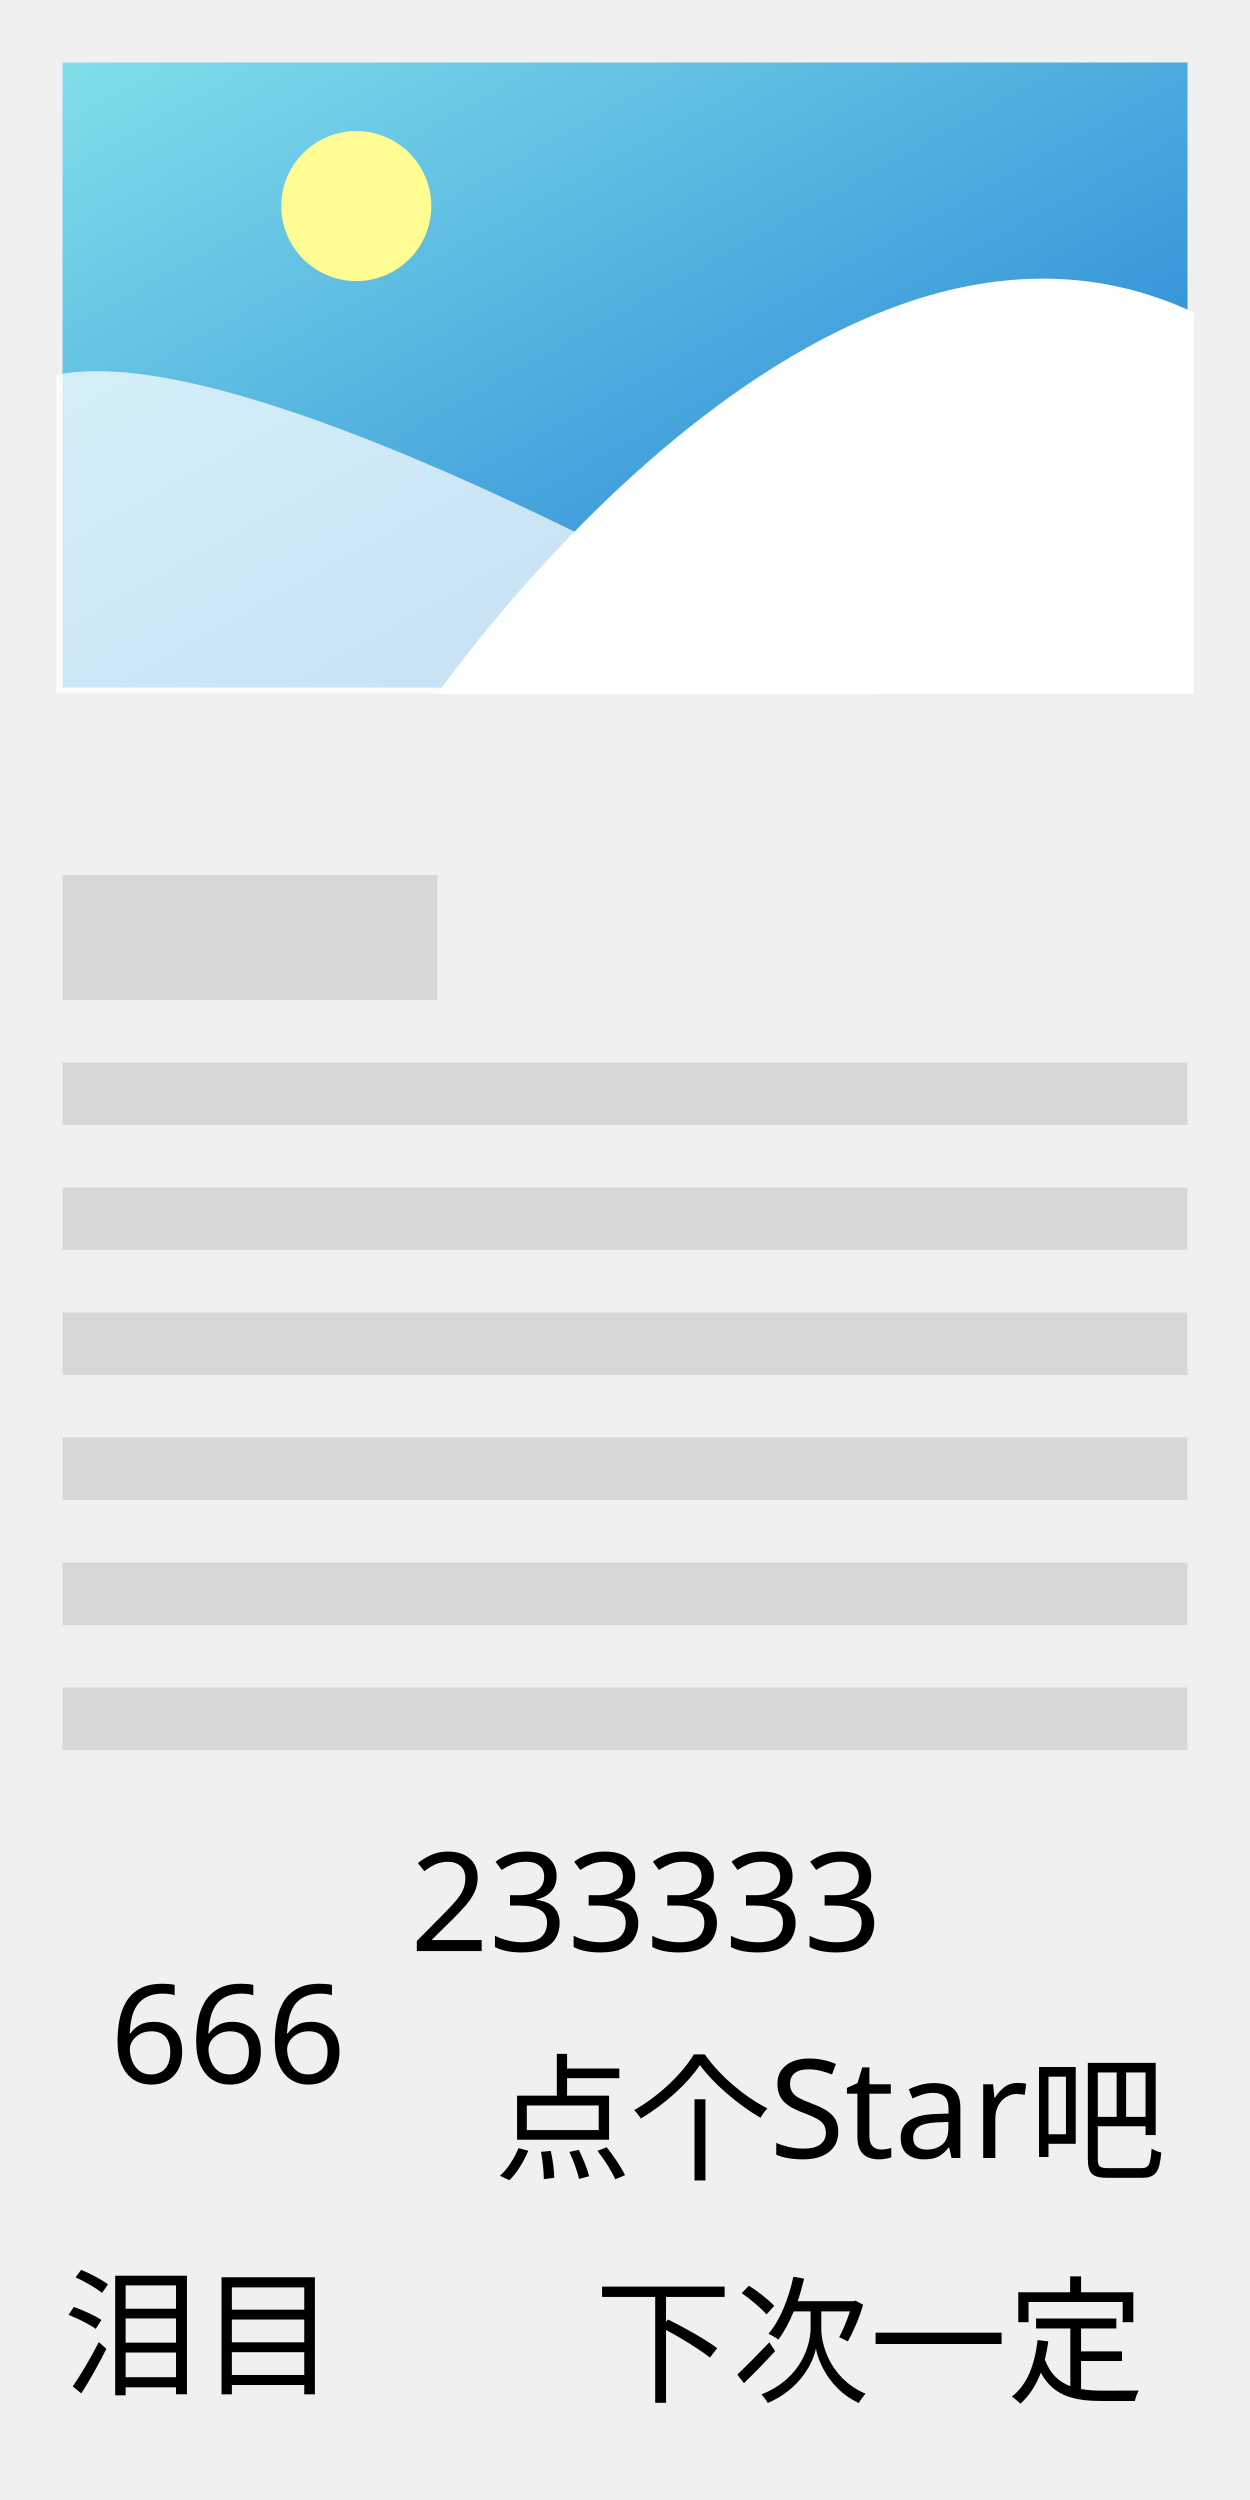
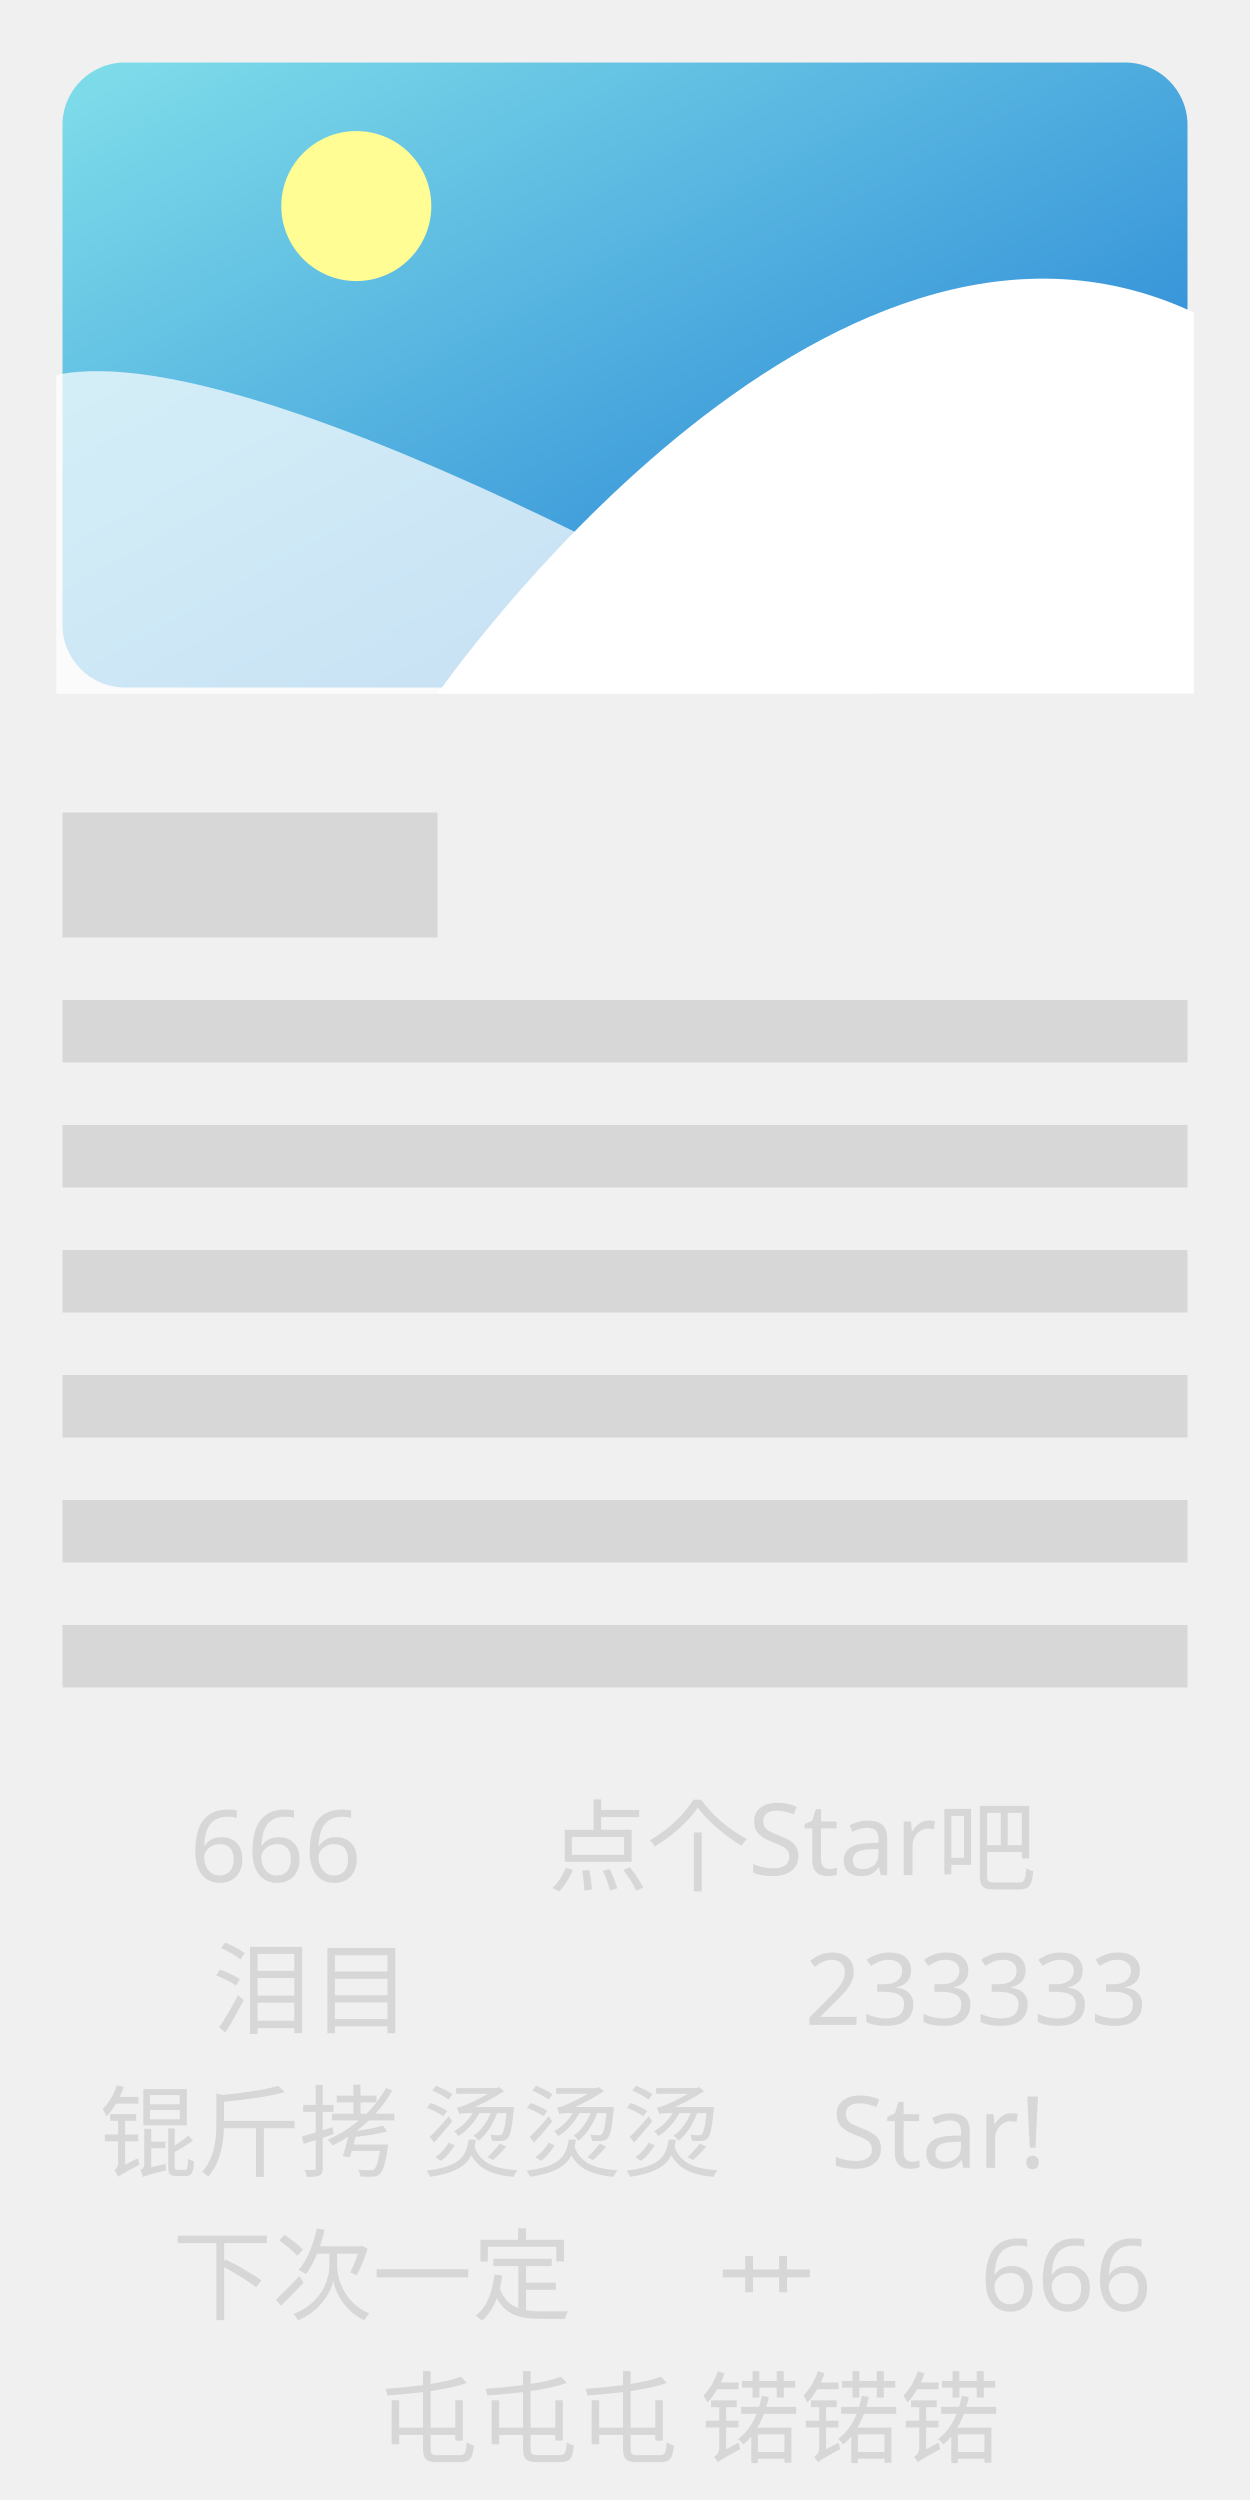
<svg xmlns="http://www.w3.org/2000/svg" xmlns:xlink="http://www.w3.org/1999/xlink" width="200" height="400" version="1.1" id="svg5">
  <defs id="defs2">
    <linearGradient xlink:href="#linearGradient851" id="linearGradient853-8" x1="2.7755576e-17" y1="-1.3877788e-17" x2="26.458" y2="26.458" gradientUnits="userSpaceOnUse" gradientTransform="matrix(6.803149,0,0,3.779527,9.999994,10)" />
    <linearGradient id="linearGradient851">
      <stop style="stop-color:#80deea;stop-opacity:1" offset="0" id="stop847" />
      <stop style="stop-color:#1976d2;stop-opacity:1" offset="1" id="stop849" />
    </linearGradient>
  </defs>
  <g id="layer1">
-     <rect style="fill:url(#linearGradient853-8);fill-opacity:1;stroke-width:0" id="rect839-1" width="180" height="100" x="10" y="10" />
+     <rect style="fill:url(#linearGradient853-8);fill-opacity:1;stroke-width:0" id="rect839-1" width="180" height="100" x="10" y="10" ry="10" />
    <circle style="fill:#fffd93;fill-opacity:1;stroke-width:10.583;stroke-linecap:round;stroke-linejoin:round;stroke-dashoffset:4" id="path1499" cx="57.007" cy="32.97" r="12" />
    <path style="fill:#ffffff;fill-opacity:0.722;stroke:none;stroke-width:0.265px;stroke-linecap:butt;stroke-linejoin:miter;stroke-opacity:1" d="M 9,111 V 60 c 34.009,-7.187 131,51 131,51" id="path1473" />
    <path style="fill:#ffffff;fill-opacity:1;stroke:none;stroke-width:0.265px;stroke-linecap:butt;stroke-linejoin:miter;stroke-opacity:1" d="m 70,111 c 0,0 61.597,-88.884 121,-61 v 61" id="path1475" />
-     <rect style="fill:#d7d7d7;fill-opacity:1;stroke:none;stroke-width:1;stroke-linecap:round;stroke-linejoin:round;stroke-miterlimit:4;stroke-dasharray:none;stroke-dashoffset:4;stroke-opacity:1" id="rect4785" width="60" height="20" x="10" y="140" />
-     <rect style="fill:#d7d7d7;fill-opacity:1;stroke:none;stroke-width:1;stroke-linecap:round;stroke-linejoin:round;stroke-miterlimit:4;stroke-dasharray:none;stroke-dashoffset:4;stroke-opacity:1" id="rect4787" width="180" height="10" x="10" y="170" />
-     <rect style="fill:#d7d7d7;fill-opacity:1;stroke:none;stroke-width:1;stroke-linecap:round;stroke-linejoin:round;stroke-miterlimit:4;stroke-dasharray:none;stroke-dashoffset:4;stroke-opacity:1" id="rect4787-7" width="180" height="10" x="10" y="190" />
-     <rect style="fill:#d7d7d7;fill-opacity:1;stroke:none;stroke-width:1;stroke-linecap:round;stroke-linejoin:round;stroke-miterlimit:4;stroke-dasharray:none;stroke-dashoffset:4;stroke-opacity:1" id="rect4787-3" width="180" height="10" x="10" y="210" />
-     <rect style="fill:#d7d7d7;fill-opacity:1;stroke:none;stroke-width:1;stroke-linecap:round;stroke-linejoin:round;stroke-miterlimit:4;stroke-dasharray:none;stroke-dashoffset:4;stroke-opacity:1" id="rect4787-6" width="180" height="10" x="10" y="230" />
-     <rect style="fill:#d7d7d7;fill-opacity:1;stroke:none;stroke-width:1;stroke-linecap:round;stroke-linejoin:round;stroke-miterlimit:4;stroke-dasharray:none;stroke-dashoffset:4;stroke-opacity:1" id="rect4787-6-3" width="180" height="10" x="10" y="250" />
-     <rect style="fill:#d7d7d7;fill-opacity:1;stroke:none;stroke-width:1;stroke-linecap:round;stroke-linejoin:round;stroke-miterlimit:4;stroke-dasharray:none;stroke-dashoffset:4;stroke-opacity:1" id="rect4787-5" width="180" height="10" x="10" y="270" />
-     <text xml:space="preserve" style="font-style:normal;font-weight:normal;font-size:22px;line-height:1.25;font-family:sans-serif;fill:#000000;fill-opacity:1;stroke:none" x="17.601" y="333.319" id="text10785">
-       <tspan id="tspan10783" x="17.601" y="333.319" style="font-size:22px">666</tspan>
+     <rect style="fill:#d7d7d7;fill-opacity:1;stroke:none;stroke-width:1;stroke-linecap:round;stroke-linejoin:round;stroke-miterlimit:4;stroke-dasharray:none;stroke-dashoffset:4;stroke-opacity:1" id="rect4785" width="60" height="20" x="10" y="130" />
+     <rect style="fill:#d7d7d7;fill-opacity:1;stroke:none;stroke-width:1;stroke-linecap:round;stroke-linejoin:round;stroke-miterlimit:4;stroke-dasharray:none;stroke-dashoffset:4;stroke-opacity:1" id="rect4787" width="180" height="10" x="10" y="160" />
+     <rect style="fill:#d7d7d7;fill-opacity:1;stroke:none;stroke-width:1;stroke-linecap:round;stroke-linejoin:round;stroke-miterlimit:4;stroke-dasharray:none;stroke-dashoffset:4;stroke-opacity:1" id="rect4787-7" width="180" height="10" x="10" y="180" />
+     <rect style="fill:#d7d7d7;fill-opacity:1;stroke:none;stroke-width:1;stroke-linecap:round;stroke-linejoin:round;stroke-miterlimit:4;stroke-dasharray:none;stroke-dashoffset:4;stroke-opacity:1" id="rect4787-3" width="180" height="10" x="10" y="200" />
+     <rect style="fill:#d7d7d7;fill-opacity:1;stroke:none;stroke-width:1;stroke-linecap:round;stroke-linejoin:round;stroke-miterlimit:4;stroke-dasharray:none;stroke-dashoffset:4;stroke-opacity:1" id="rect4787-6" width="180" height="10" x="10" y="220" />
+     <rect style="fill:#d7d7d7;fill-opacity:1;stroke:none;stroke-width:1;stroke-linecap:round;stroke-linejoin:round;stroke-miterlimit:4;stroke-dasharray:none;stroke-dashoffset:4;stroke-opacity:1" id="rect4787-6-3" width="180" height="10" x="10" y="240" />
+     <rect style="fill:#d7d7d7;fill-opacity:1;stroke:none;stroke-width:1;stroke-linecap:round;stroke-linejoin:round;stroke-miterlimit:4;stroke-dasharray:none;stroke-dashoffset:4;stroke-opacity:1" id="rect4787-5" width="180" height="10" x="10" y="260" />
+     <text xml:space="preserve" style="font-style:normal;font-weight:normal;font-size:16px;line-height:1.25;font-family:sans-serif;fill:#d7d7d7;fill-opacity:1;stroke:none" x="30.368" y="301.111" id="text10785">
+       <tspan id="tspan10783" x="30.368" y="301.111" style="font-size:16px">666</tspan>
    </text>
-     <text xml:space="preserve" style="font-style:normal;font-weight:normal;font-size:22px;line-height:1.25;font-family:sans-serif;fill:#000000;fill-opacity:1;stroke:none" x="65.628" y="312.169" id="text12163">
-       <tspan id="tspan12161" x="65.628" y="312.169" style="font-size:22px">233333</tspan>
+     <text xml:space="preserve" style="font-style:normal;font-weight:normal;font-size:16px;line-height:1.25;font-family:sans-serif;fill:#d7d7d7;fill-opacity:1;stroke:none" x="156.821" y="369.721" id="text10785-6">
+       <tspan id="tspan10783-5" x="156.821" y="369.721" style="font-size:16px">666</tspan>
    </text>
-     <text xml:space="preserve" style="font-style:normal;font-weight:normal;font-size:22px;line-height:1.25;font-family:sans-serif;fill:#000000;fill-opacity:1;stroke:none" x="95.13" y="382.71" id="text14851">
-       <tspan id="tspan14849" x="95.13" y="382.71" style="font-size:22px">下次一定</tspan>
+     <text xml:space="preserve" style="font-style:normal;font-weight:normal;font-size:16px;line-height:1.25;font-family:sans-serif;fill:#d7d7d7;fill-opacity:1;stroke:none" x="87.702" y="301.343" id="text16153">
+       <tspan id="tspan16151" x="87.702" y="301.343" style="font-size:16px">点个Star吧</tspan>
    </text>
-     <text xml:space="preserve" style="font-style:normal;font-weight:normal;font-size:22px;line-height:1.25;font-family:sans-serif;fill:#000000;fill-opacity:1;stroke:none" x="79.073" y="347.106" id="text16153">
-       <tspan id="tspan16151" x="79.073" y="347.106" style="font-size:22px">点个Star吧</tspan>
+     <text xml:space="preserve" style="font-style:normal;font-weight:normal;font-size:16px;line-height:1.25;font-family:sans-serif;fill:#d7d7d7;fill-opacity:1;stroke:none" x="132.917" y="346.851" id="text16153-6">
+       <tspan id="tspan16151-3" x="132.917" y="346.851" style="font-size:16px">Star!</tspan>
    </text>
-     <text xml:space="preserve" style="font-style:normal;font-weight:normal;font-size:22px;line-height:1.25;font-family:sans-serif;fill:#000000;fill-opacity:1;stroke:none" x="9.975" y="381.473" id="text19867">
-       <tspan id="tspan19865" x="9.975" y="381.473" style="font-size:22px">泪目</tspan>
+     <g id="g897" transform="translate(17.73281,-1.643616)">
+       <text xml:space="preserve" style="font-style:normal;font-weight:normal;font-size:16px;line-height:1.25;font-family:sans-serif;fill:#d7d7d7;fill-opacity:1;stroke:none" x="111.005" y="325.624" id="text12163">
+         <tspan id="tspan12161" x="111.005" y="325.624" style="font-size:16px">233333</tspan>
+       </text>
+       <text xml:space="preserve" style="font-style:normal;font-weight:normal;font-size:16px;line-height:1.25;font-family:sans-serif;fill:#d7d7d7;fill-opacity:1;stroke:none" x="16.123" y="325.768" id="text19867">
+         <tspan id="tspan19865" x="16.123" y="325.768" style="font-size:16px">泪目</tspan>
+       </text>
+     </g>
+     <g id="g903" transform="translate(-36.26719,1.260834)">
+       <text xml:space="preserve" style="font-style:normal;font-weight:normal;font-size:16px;line-height:1.25;font-family:sans-serif;fill:#d7d7d7;fill-opacity:1;stroke:none" x="63.824" y="368.7" id="text14851">
+         <tspan id="tspan14849" x="63.824" y="368.7" style="font-size:16px">下次一定</tspan>
+       </text>
+       <text xml:space="preserve" style="font-style:normal;font-weight:normal;font-size:16px;line-height:1.25;font-family:sans-serif;fill:#d7d7d7;fill-opacity:1;stroke:none" x="150.89" y="372.34" id="text5776">
+         <tspan id="tspan5774" x="150.89" y="372.34" dy="0" style="font-size:16px">艹</tspan>
+       </text>
+     </g>
+     <text xml:space="preserve" style="font-style:normal;font-weight:normal;font-size:16px;line-height:1.25;font-family:sans-serif;fill:#d7d7d7;fill-opacity:1;stroke:none" x="15.841" y="347.027" id="text28113">
+       <tspan id="tspan28111" x="15.841" y="347.027" style="font-size:16px">锟斤拷 烫烫烫</tspan>
+     </text>
+     <text xml:space="preserve" style="font-style:normal;font-weight:normal;font-size:16px;line-height:1.25;font-family:sans-serif;fill:#d7d7d7;fill-opacity:1;stroke:none" x="60.399" y="392.807" id="text43023">
+       <tspan id="tspan43021" x="60.399" y="392.807" style="font-size:16px">屯屯屯 锘锘锘</tspan>
    </text>
  </g>
</svg>
